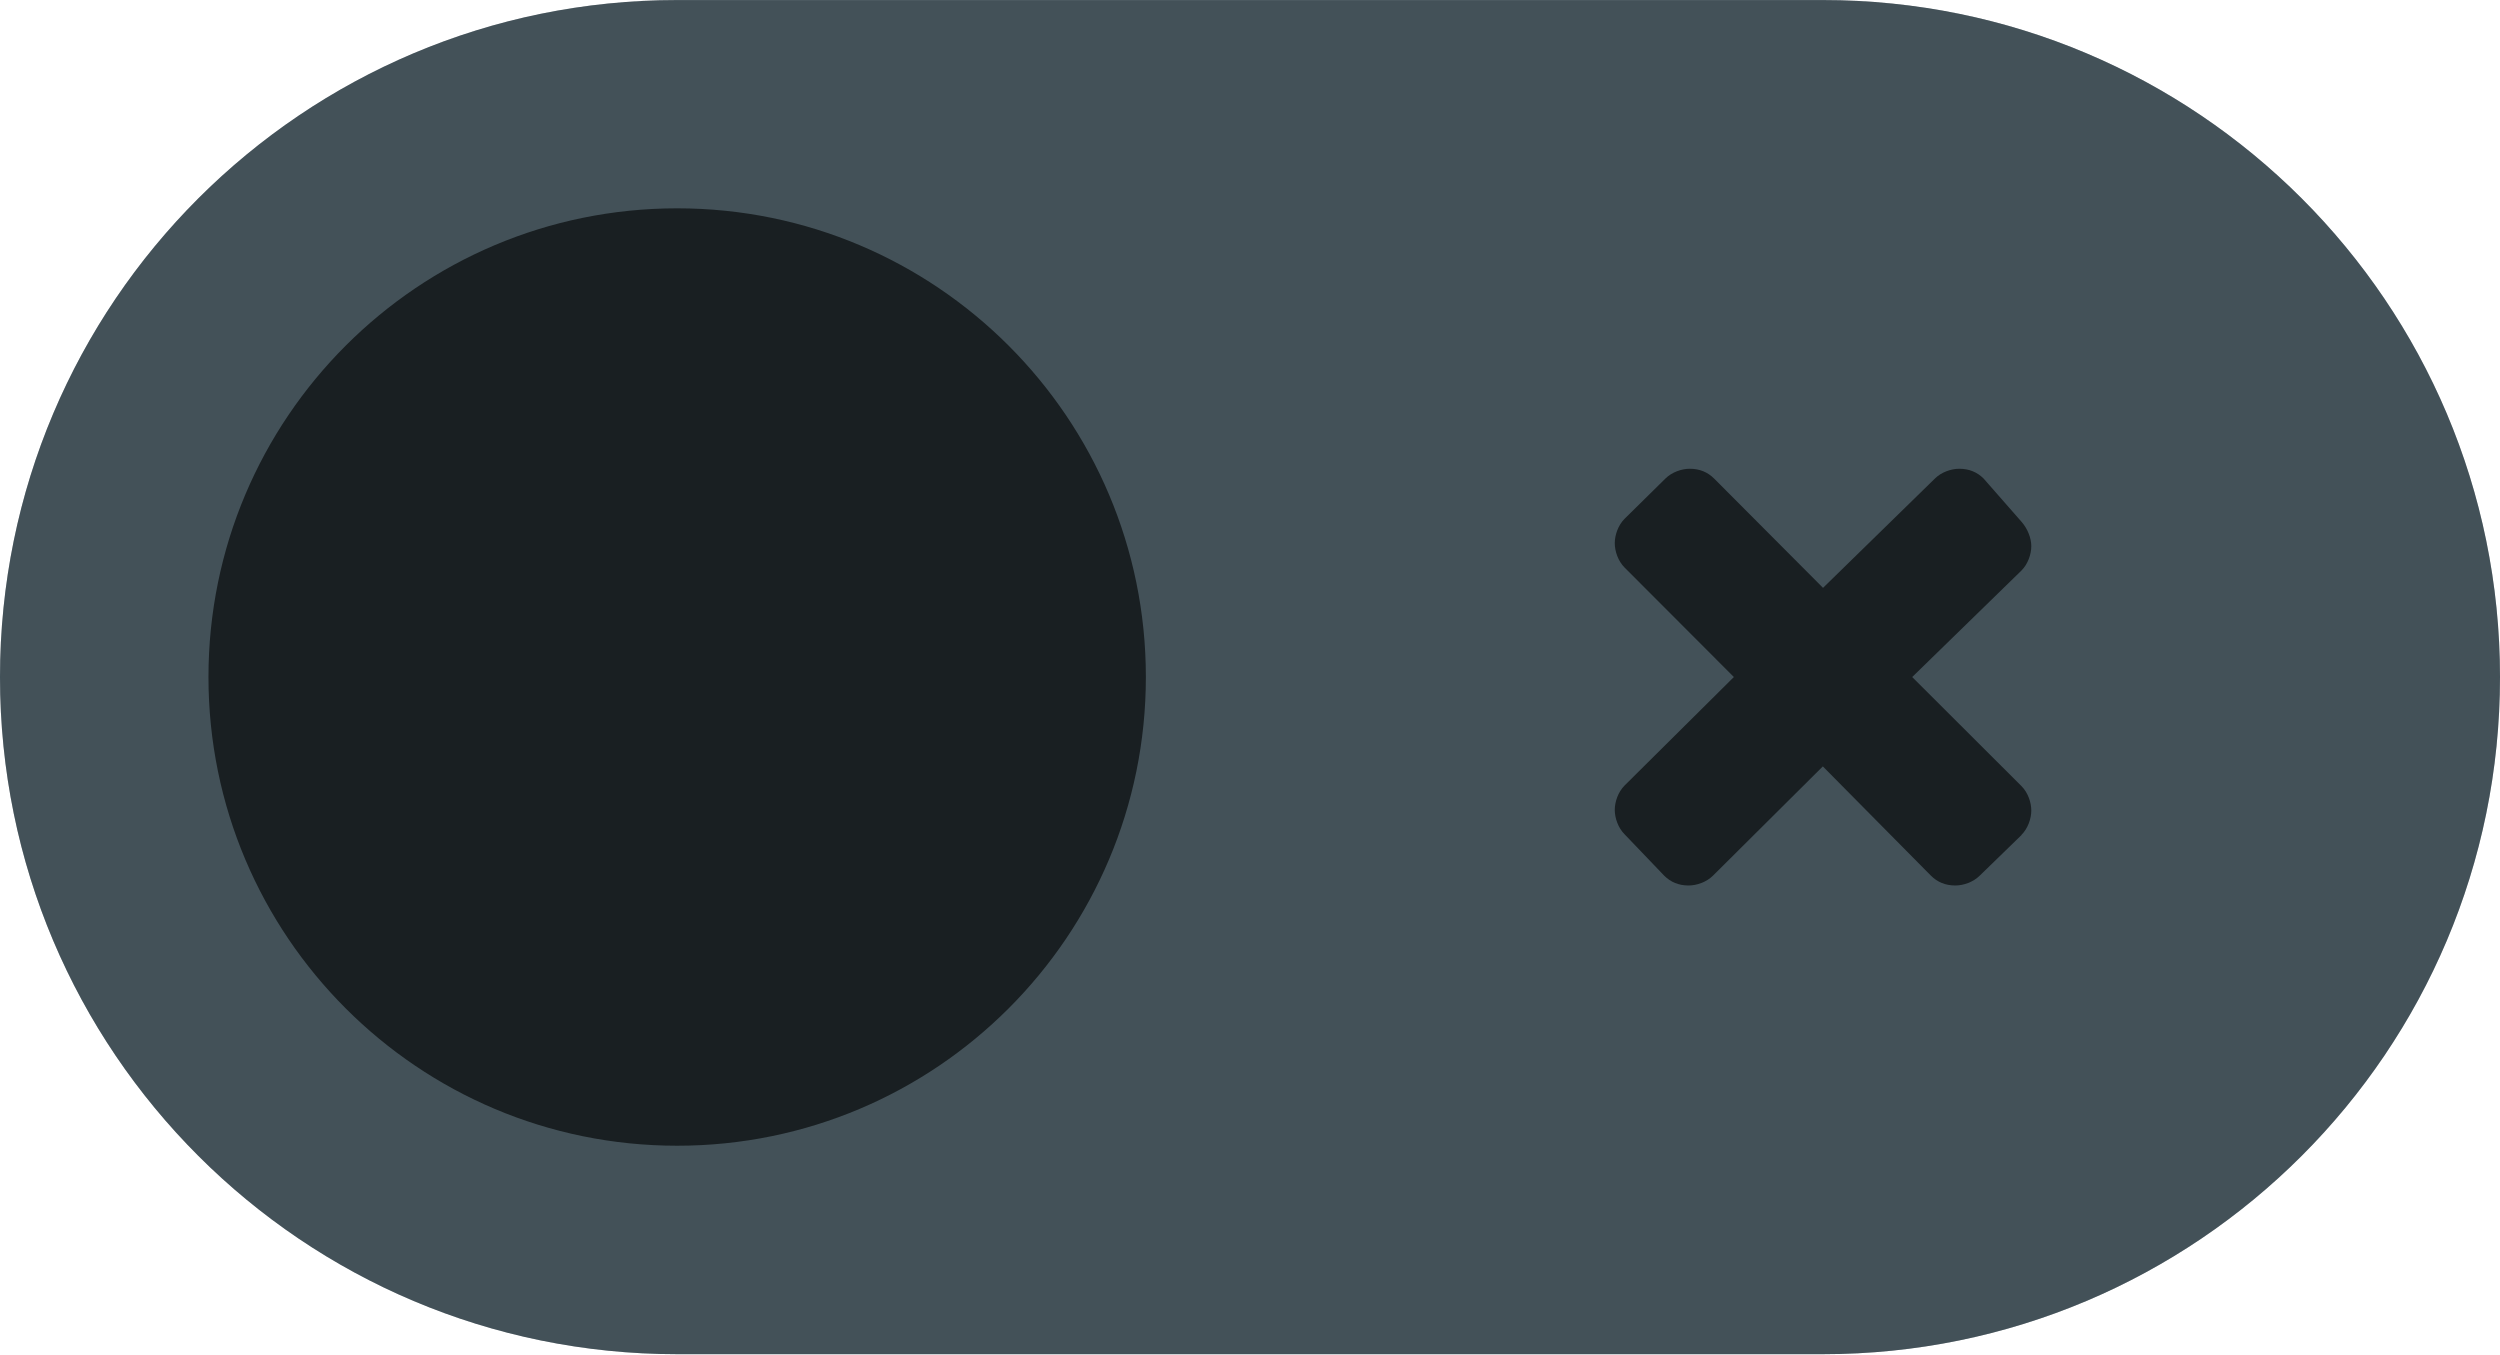
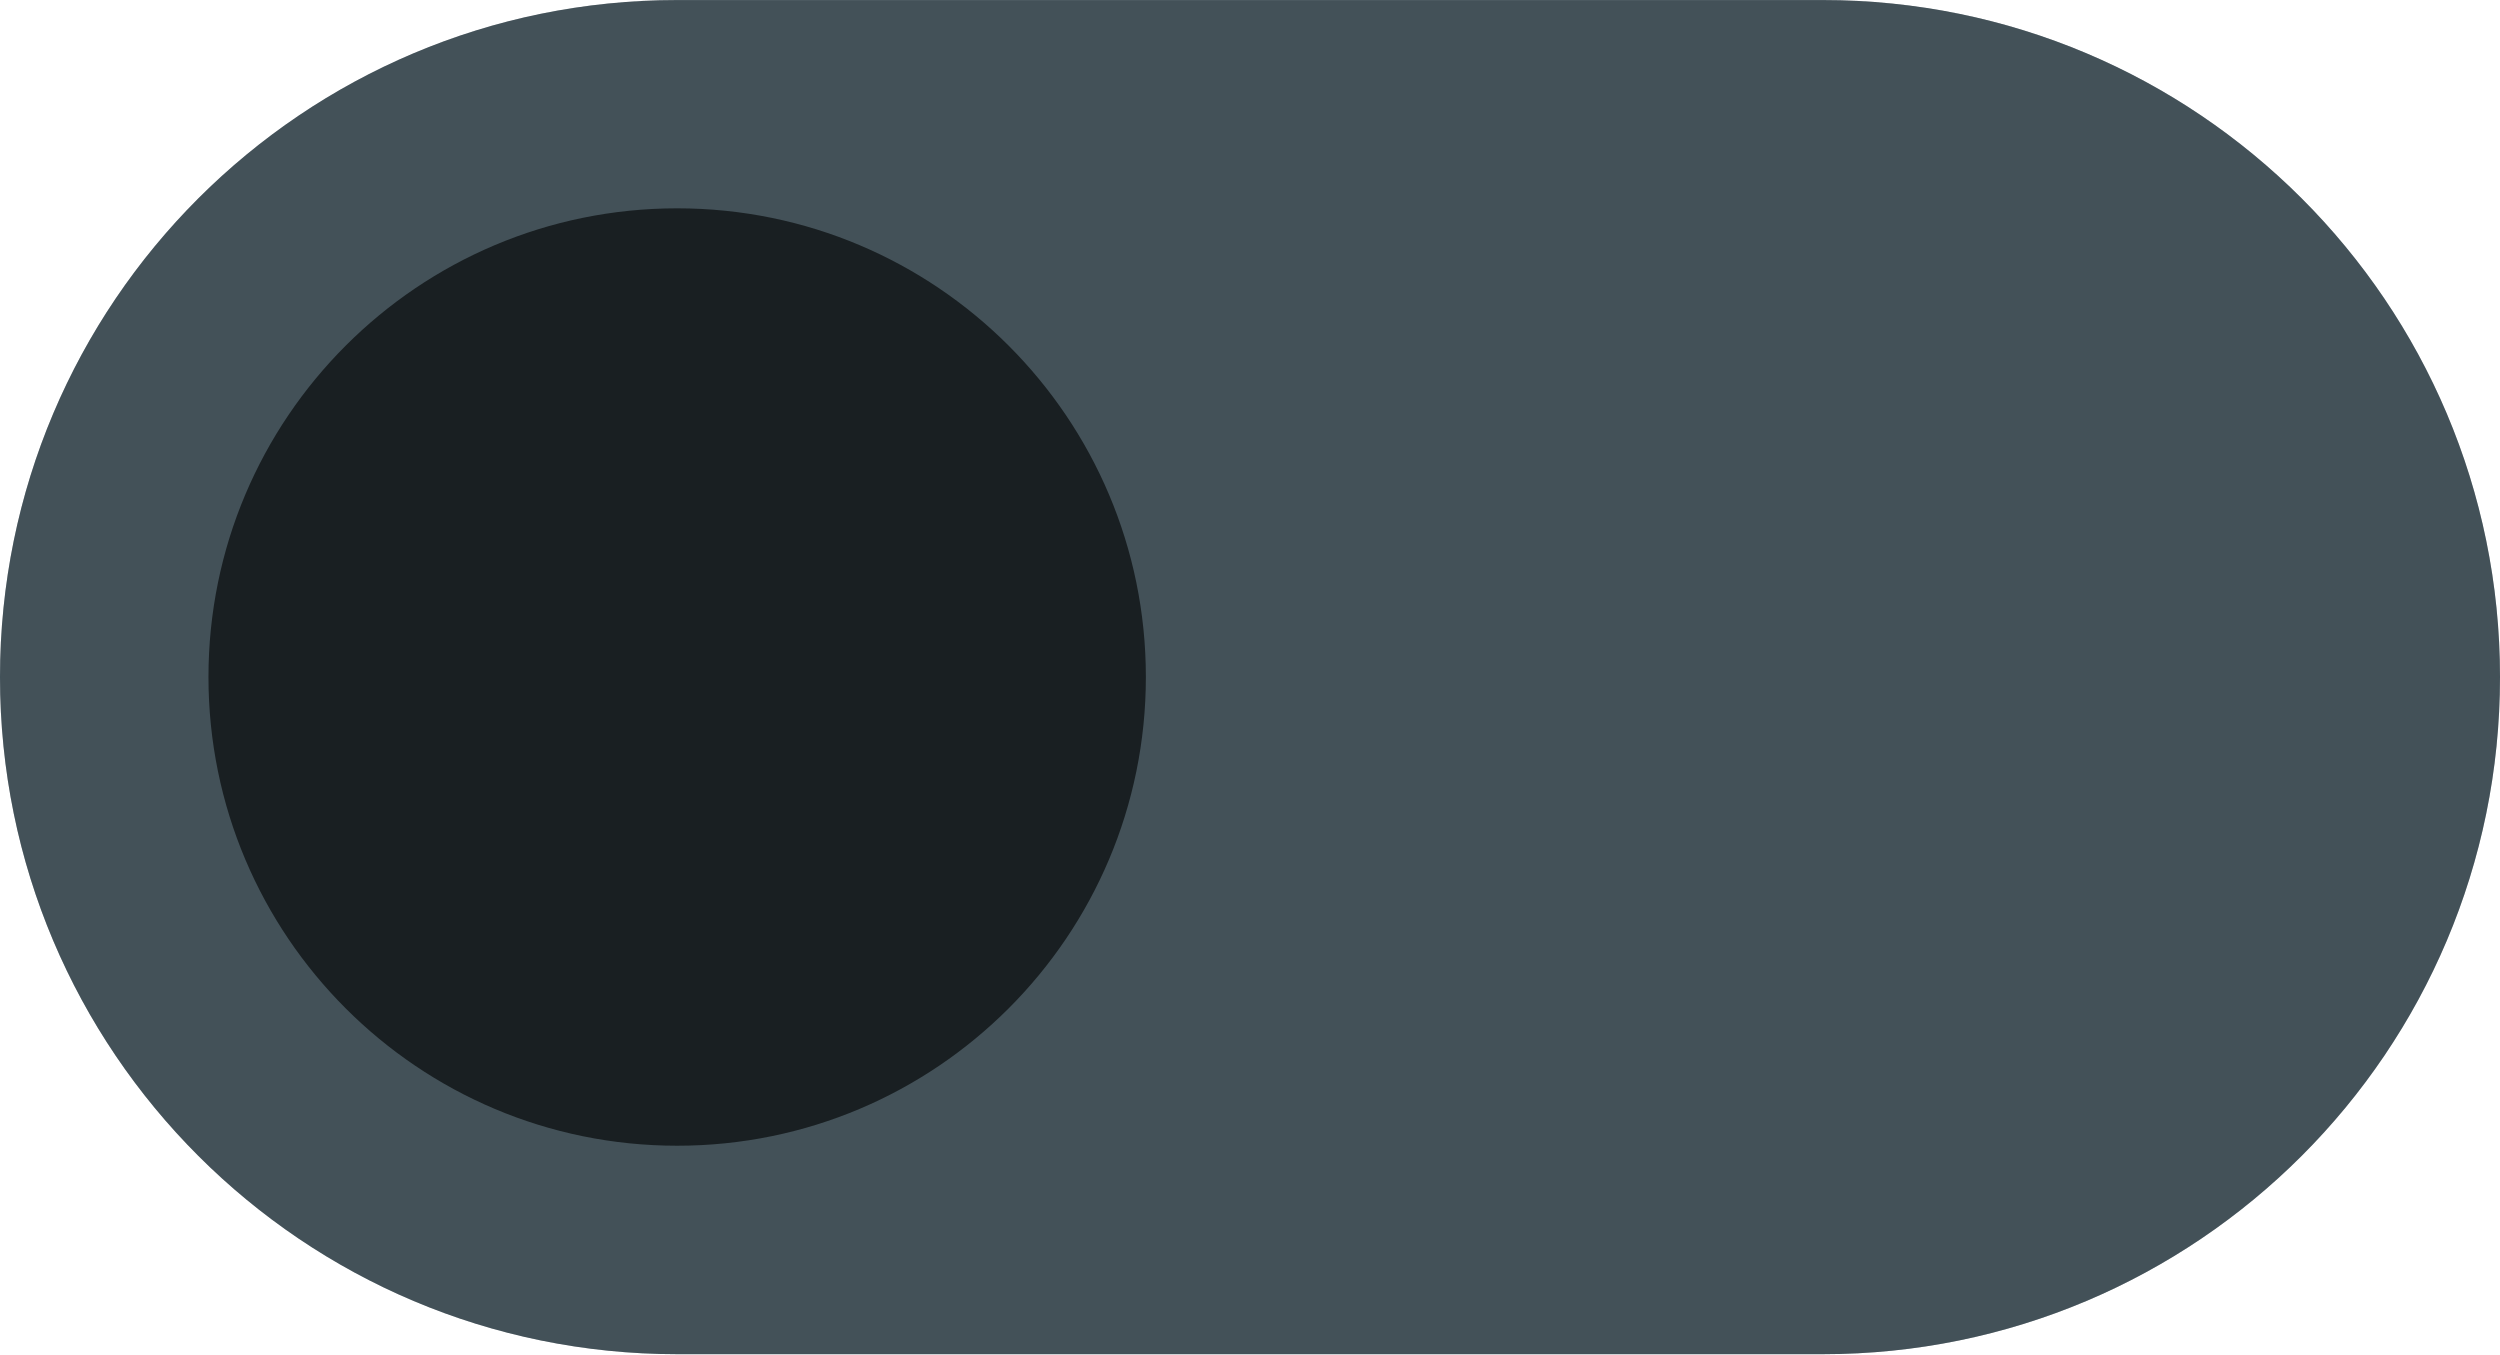
- <svg xmlns="http://www.w3.org/2000/svg" width="48" height="26" viewBox="0 0 12.7 6.879" version="1.1" id="svg8">
+ <svg xmlns="http://www.w3.org/2000/svg" id="svg8" version="1.1" viewBox="0 0 12.7 6.879" height="26" width="48">
  <defs id="defs2" />
-   <g id="layer1" transform="translate(0,-290.1208)">
-     <rect ry="3.44" y="290.121" x="0" height="6.879" width="12.7" id="rect918" style="opacity:1;fill:#191f22;fill-opacity:1;stroke:none;stroke-width:0.302;stroke-opacity:1" />
-     <rect style="opacity:0.25;fill:#bee7fd;fill-opacity:1;stroke:none;stroke-width:0.302;stroke-opacity:1" id="rect815" width="12.7" height="6.879" x="0" y="290.121" ry="3.44" />
-     <path class="st2" d="m 10.269,294.363 -0.212,0.206 c -0.033,0.033 -0.083,0.05 -0.124,0.05 -0.05,0 -0.091,-0.017 -0.124,-0.05 L 9.26,294.014 8.702,294.569 c -0.033,0.033 -0.083,0.05 -0.124,0.05 -0.05,0 -0.091,-0.017 -0.124,-0.05 l -0.201,-0.21 c -0.033,-0.033 -0.05,-0.083 -0.05,-0.124 0,-0.041 0.017,-0.091 0.05,-0.124 l 0.555,-0.551 -0.555,-0.556 c -0.033,-0.033 -0.05,-0.083 -0.05,-0.124 0,-0.041 0.017,-0.091 0.05,-0.124 l 0.207,-0.204 c 0.033,-0.033 0.083,-0.05 0.124,-0.05 0.05,0 0.091,0.017 0.124,0.05 l 0.553,0.555 0.568,-0.555 c 0.033,-0.033 0.083,-0.05 0.124,-0.05 0.05,0 0.091,0.017 0.124,0.05 l 0.192,0.219 c 0.031,0.035 0.05,0.083 0.05,0.124 0,0.041 -0.017,0.091 -0.05,0.124 l -0.555,0.541 0.555,0.554 c 0.033,0.033 0.05,0.083 0.05,0.124 0,0.041 -0.017,0.091 -0.05,0.124 z" id="path27" style="opacity:1;fill:#191f22;fill-opacity:1;stroke-width:0.083" />
-     <path class="st2" d="m 4.94,293.078 -1.642,1.492 c -0.033,0.033 -0.082,0.049 -0.123,0.049 -0.049,0 -0.09,-0.016 -0.123,-0.049 l -0.887,-0.887 c -0.033,-0.033 -0.049,-0.082 -0.049,-0.122 0,-0.041 0.016,-0.09 0.049,-0.122 l 0.282,-0.282 c 0.033,-0.033 0.082,-0.049 0.123,-0.049 0.049,0 0.09,0.016 0.123,0.049 l 0.482,0.556 1.238,-1.161 c 0.033,-0.033 0.082,-0.049 0.123,-0.049 0.049,0 0.09,0.016 0.123,0.049 l 0.282,0.282 c 0.033,0.033 0.049,0.082 0.049,0.122 0,0.041 -0.016,0.09 -0.049,0.122 z" id="path39" style="opacity:1;fill:#191f22;fill-opacity:1;stroke-width:0.082" />
-     <circle style="opacity:1;fill:#191f22;fill-opacity:1;stroke:none;stroke-width:0.316;stroke-opacity:1" id="path817" cx="3.44" cy="293.56" r="2.381" />
+   <g transform="translate(0,-290.1208)" id="layer1">
+     <rect style="opacity:1;fill:#191f22;fill-opacity:1;stroke:none;stroke-width:0.302;stroke-opacity:1" id="rect918" width="12.7" height="6.879" x="0" y="290.121" ry="3.44" />
+     <rect ry="3.44" y="290.121" x="0" height="6.879" width="12.7" id="rect815" style="opacity:0.25;fill:#bee7fd;fill-opacity:1;stroke:none;stroke-width:0.302;stroke-opacity:1" />
+     <path style="opacity:1;fill:#191f22;fill-opacity:1;stroke-width:0.082" id="path39" d="m 4.94,293.078 -1.642,1.492 c -0.033,0.033 -0.082,0.049 -0.123,0.049 -0.049,0 -0.09,-0.016 -0.123,-0.049 l -0.887,-0.887 c -0.033,-0.033 -0.049,-0.082 -0.049,-0.122 0,-0.041 0.016,-0.09 0.049,-0.122 l 0.282,-0.282 c 0.033,-0.033 0.082,-0.049 0.123,-0.049 0.049,0 0.09,0.016 0.123,0.049 l 0.482,0.556 1.238,-1.161 c 0.033,-0.033 0.082,-0.049 0.123,-0.049 0.049,0 0.09,0.016 0.123,0.049 l 0.282,0.282 c 0.033,0.033 0.049,0.082 0.049,0.122 0,0.041 -0.016,0.09 -0.049,0.122 z" class="st2" />
+     <circle r="2.381" cy="293.56" cx="3.44" id="path817" style="opacity:1;fill:#191f22;fill-opacity:1;stroke:none;stroke-width:0.316;stroke-opacity:1" />
  </g>
</svg>
